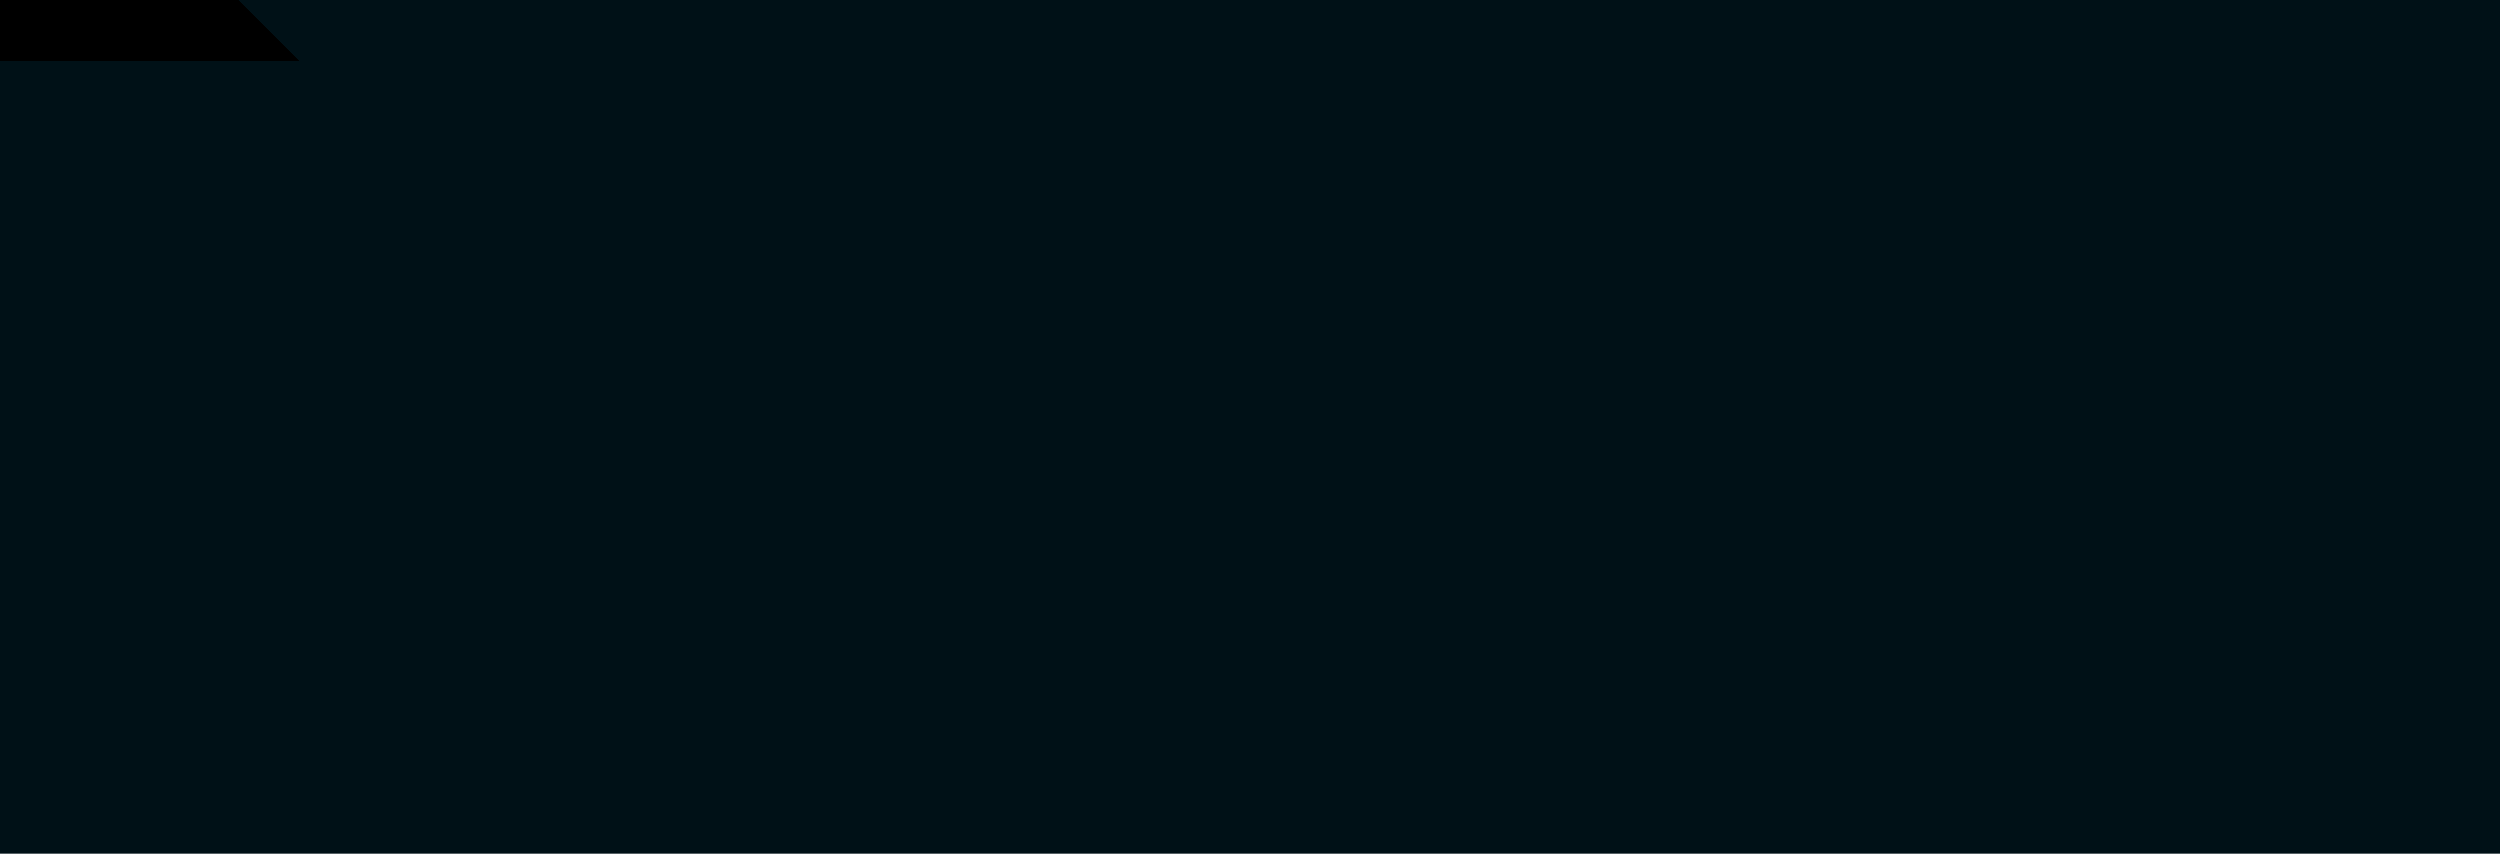
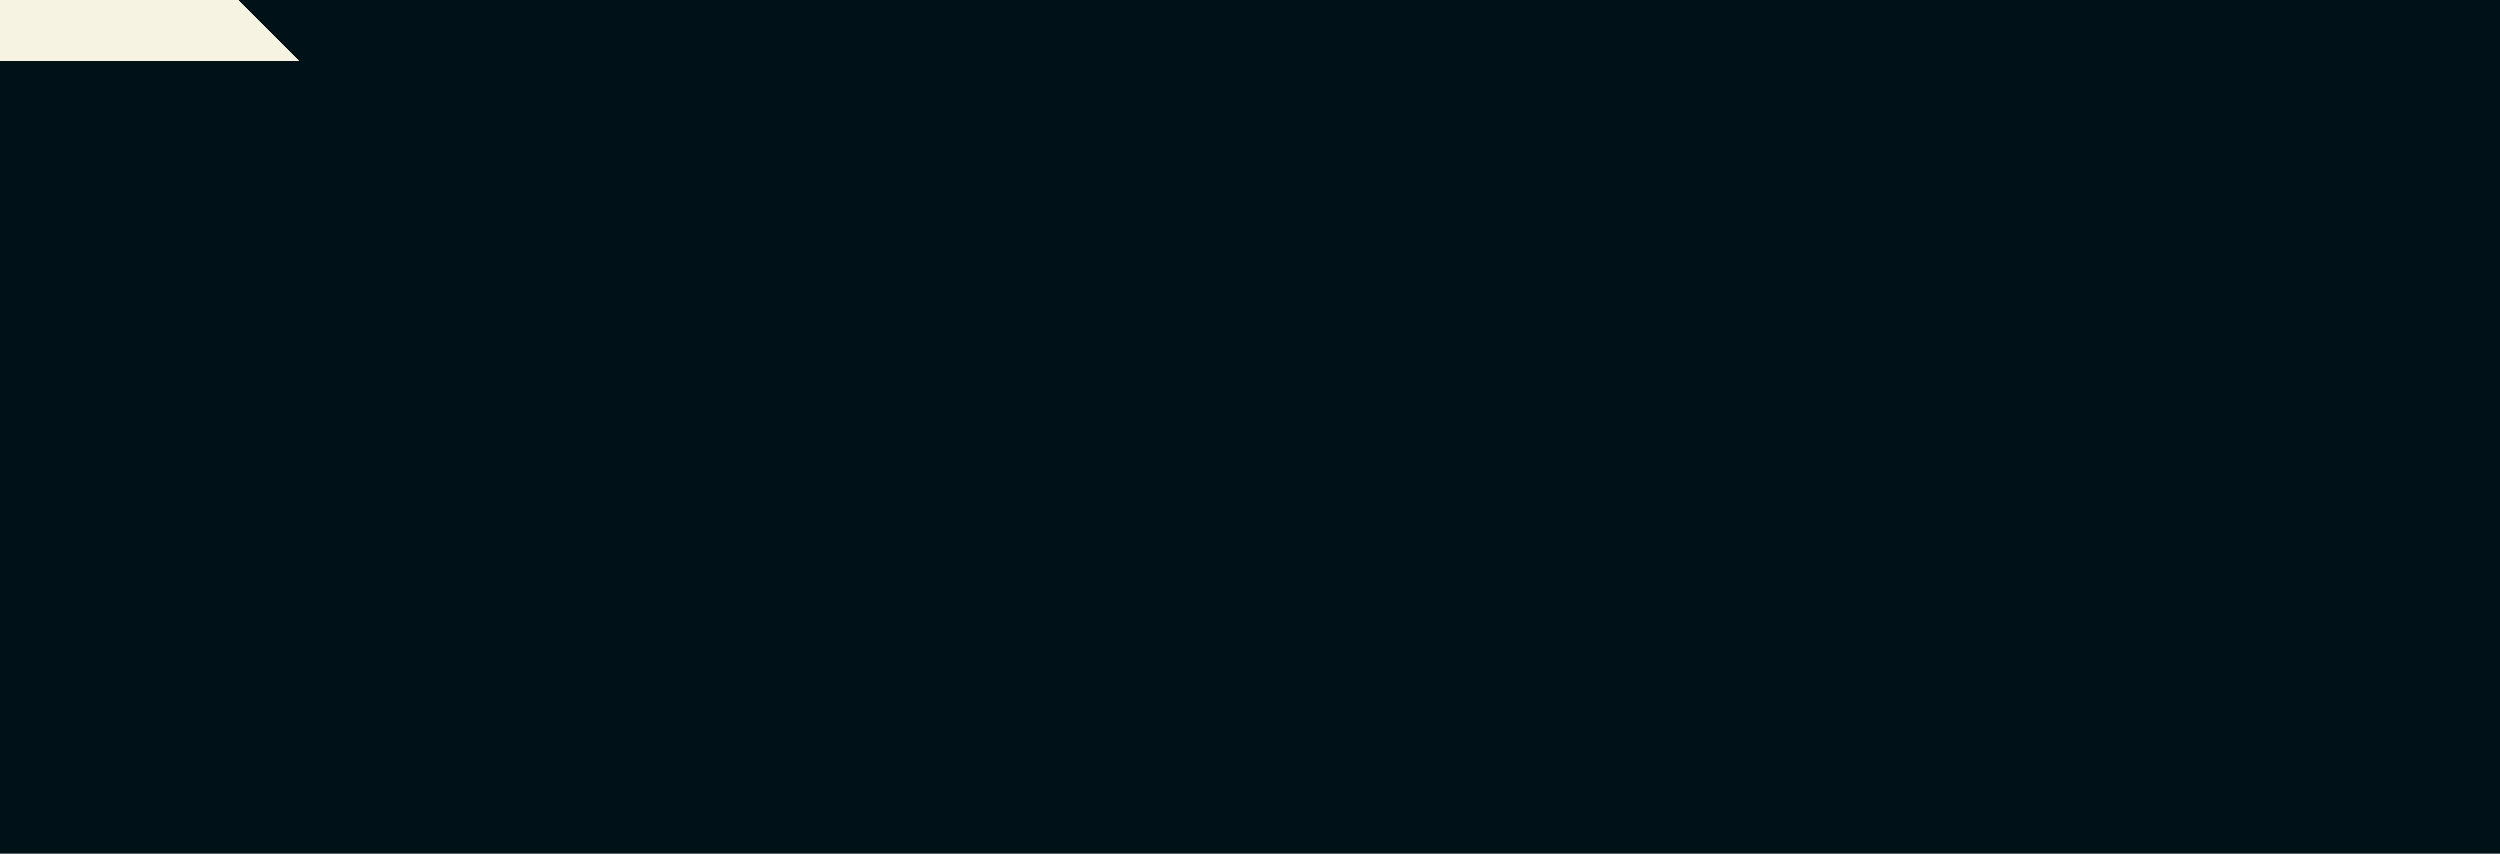
<svg xmlns="http://www.w3.org/2000/svg" viewBox="0 0 410 140" style="background: #001117;">
  <rect width="100%" height="100%" fill="#001117" />
  <g id="profile-5-emblem-top">
-     <animateTransform attributeName="transform" type="translate" dur="6s" repeatCount="indefinite" keyTimes="0;0.3;1" calcMode="spline" keySplines="0.42 0 0.58 1;0.42 0 0.58 1" values="20 40;20 40;20 40" />
-     <animateTransform attributeName="transform" type="scale" additive="sum" dur="6s" repeatCount="indefinite" keyTimes="0;0.3;1" calcMode="spline" keySplines="0.42 0 0.58 1;0.42 0 0.58 1" values="2 -2;2 -2;2 -2" />
+     <animateTransform attributeName="transform" dur="6s" repeatCount="indefinite" values="translate(20,40) scale(2,-2);translate(28.79247,60.17955);matrix(-1,0,0,1,95.41118,36.12203);matrix(0,-1,-1,0,139.5174,94.5826);matrix(0,-2,-2,0,192.0542,114.4673);matrix(0,-2,-2,0,0,114.4673);translate(20,40) scale(2,-2)" keyTimes="0;0.167;0.333;0.5;0.667;0.833;1" calcMode="spline" keySplines="0.42 0 0.58 1;0.42 0 0.58 1;0.42 0 0.58 1;0.42 0 0.58 1;0.42 0 0.58 1;0.42 0 0.58 1" />
    <path d="M 0,10 H 49 L 39,0 H 0 Z">
-       <animate attributeName="fill" dur="6s" repeatCount="indefinite" keyTimes="0;0.3;1" calcMode="spline" keySplines="0.42 0 0.58 1;0.42 0 0.58 1" values="#ff344f;#ff344f;#ff344f" />
-       <animate attributeName="stroke" dur="6s" repeatCount="indefinite" keyTimes="0;0.3;1" calcMode="spline" keySplines="0.42 0 0.58 1;0.42 0 0.58 1" values="#f7f3e3;#f7f3e3;#f7f3e3" />
+       <animate attributeName="fill" dur="6s" repeatCount="indefinite" values="#ff344f;#f7f3e3;#f7f3e3;#f7f3e3;#ff344f;#ff344f;#ff344f" keyTimes="0;0.167;0.333;0.5;0.667;0.833;1" calcMode="spline" keySplines="0.42 0 0.58 1;0.42 0 0.58 1;0.42 0 0.58 1;0.42 0 0.58 1;0.42 0 0.58 1;0.42 0 0.58 1" />
+       <animate attributeName="stroke" dur="6s" repeatCount="indefinite" values="#f7f3e3;none;none;none;none;none;#f7f3e3" keyTimes="0;0.167;0.333;0.5;0.667;0.833;1" calcMode="spline" keySplines="0.42 0 0.58 1;0.42 0 0.58 1;0.42 0 0.58 1;0.42 0 0.58 1;0.42 0 0.58 1;0.42 0 0.58 1" />
    </path>
  </g>
  <g id="profile-5-emblem-right">
-     <animateTransform attributeName="transform" type="translate" dur="6s" repeatCount="indefinite" keyTimes="0;0.3;1" calcMode="spline" keySplines="0.42 0 0.58 1;0.42 0 0.58 1" values="100 120;100 120;100 120" />
-     <animateTransform attributeName="transform" type="rotate" additive="sum" dur="6s" repeatCount="indefinite" keyTimes="0;0.3;1" calcMode="spline" keySplines="0.42 0 0.58 1;0.42 0 0.58 1" values="270 0 0;270 0 0;270 0 0" />
-     <animateTransform attributeName="transform" type="scale" additive="sum" dur="6s" repeatCount="indefinite" keyTimes="0;0.3;1" calcMode="spline" keySplines="0.42 0 0.58 1;0.42 0 0.58 1" values="2 2;2 2;2 2" />
+     <animateTransform attributeName="transform" type="translate" dur="6s" repeatCount="indefinite" values="100 120;28.696 81.47;93.634 58.757;244.896 27.669;0 114.467;0 114.467;100 120" keyTimes="0;0.167;0.333;0.5;0.667;0.833;1" calcMode="spline" keySplines="0.42 0 0.58 1;0.42 0 0.58 1;0.42 0 0.58 1;0.42 0 0.58 1;0.42 0 0.58 1;0.42 0 0.58 1" />
+     <animateTransform attributeName="transform" type="rotate" additive="sum" dur="6s" repeatCount="indefinite" values="270 0 0;0 0 0;0 0 0;0 0 0;0 0 0;0 0 0;270 0 0" keyTimes="0;0.167;0.333;0.5;0.667;0.833;1" calcMode="spline" keySplines="0.42 0 0.58 1;0.42 0 0.58 1;0.42 0 0.58 1;0.42 0 0.58 1;0.42 0 0.58 1;0.42 0 0.58 1" />
+     <animateTransform attributeName="transform" type="scale" additive="sum" dur="6s" repeatCount="indefinite" values="2 2;1 1;-1 1;1 1;0 -2;0 -2;2 2" keyTimes="0;0.167;0.333;0.5;0.667;0.833;1" calcMode="spline" keySplines="0.42 0 0.58 1;0.42 0 0.58 1;0.42 0 0.58 1;0.42 0 0.58 1;0.42 0 0.58 1;0.42 0 0.58 1" />
    <path d="M 0,10 H 49 L 39,0 H 0 Z">
-       <animate attributeName="fill" dur="6s" repeatCount="indefinite" keyTimes="0;0.3;1" calcMode="spline" keySplines="0.42 0 0.58 1;0.42 0 0.58 1" values="#ff344f;#ff344f;#ff344f" />
-       <animate attributeName="stroke" dur="6s" repeatCount="indefinite" keyTimes="0;0.3;1" calcMode="spline" keySplines="0.42 0 0.58 1;0.42 0 0.58 1" values="#f7f3e3;#f7f3e3;#f7f3e3" />
+       <animate attributeName="fill" dur="6s" repeatCount="indefinite" values="#ff344f;#f7f3e3;#f7f3e3;#f7f3e3;#ff344f;#ff344f;#ff344f" keyTimes="0;0.167;0.333;0.5;0.667;0.833;1" calcMode="spline" keySplines="0.42 0 0.58 1;0.42 0 0.58 1;0.42 0 0.58 1;0.42 0 0.58 1;0.42 0 0.58 1;0.42 0 0.58 1" />
+       <animate attributeName="stroke" dur="6s" repeatCount="indefinite" values="#f7f3e3;none;none;none;none;none;#f7f3e3" keyTimes="0;0.167;0.333;0.5;0.667;0.833;1" calcMode="spline" keySplines="0.42 0 0.58 1;0.42 0 0.58 1;0.42 0 0.58 1;0.42 0 0.58 1;0.42 0 0.58 1;0.42 0 0.58 1" />
    </path>
  </g>
  <g id="profile-4-emblem-left">
-     <animateTransform attributeName="transform" type="translate" dur="6s" repeatCount="indefinite" keyTimes="0;0.3;1" calcMode="spline" keySplines="0.42 0 0.58 1;0.42 0 0.58 1" values="40 42;40 42;40 42" />
-     <animateTransform attributeName="transform" type="rotate" additive="sum" dur="6s" repeatCount="indefinite" keyTimes="0;0.3;1" calcMode="spline" keySplines="0.42 0 0.58 1;0.42 0 0.58 1" values="90 0 0;90 0 0;90 0 0" />
-     <animateTransform attributeName="transform" type="scale" additive="sum" dur="6s" repeatCount="indefinite" keyTimes="0;0.3;1" calcMode="spline" keySplines="0.42 0 0.58 1;0.42 0 0.58 1" values="2 2;2 2;2 2" />
+     <animateTransform attributeName="transform" type="translate" dur="6s" repeatCount="indefinite" values="40 42;67.57 70.758;232.232 92.485;194.315 82.485;213.727 0;213.727 0;40 42" keyTimes="0;0.167;0.333;0.5;0.667;0.833;1" calcMode="spline" keySplines="0.42 0 0.58 1;0.42 0 0.58 1;0.42 0 0.58 1;0.42 0 0.58 1;0.42 0 0.58 1;0.42 0 0.58 1" />
+     <animateTransform attributeName="transform" type="rotate" additive="sum" dur="6s" repeatCount="indefinite" values="90 0 0;0 0 0;0 0 0;0 0 0;0 0 0;0 0 0;90 0 0" keyTimes="0;0.167;0.333;0.5;0.667;0.833;1" calcMode="spline" keySplines="0.42 0 0.58 1;0.42 0 0.58 1;0.42 0 0.58 1;0.42 0 0.58 1;0.42 0 0.58 1;0.42 0 0.58 1" />
+     <animateTransform attributeName="transform" type="scale" additive="sum" dur="6s" repeatCount="indefinite" values="2 2;-1 1;-1 1;-1 1;0 -2;0 -2;2 2" keyTimes="0;0.167;0.333;0.5;0.667;0.833;1" calcMode="spline" keySplines="0.42 0 0.58 1;0.42 0 0.58 1;0.42 0 0.58 1;0.42 0 0.58 1;0.42 0 0.58 1;0.42 0 0.58 1" />
    <path d="M 0,10 H 39 L 29,0 H 0 Z">
-       <animate attributeName="fill" dur="6s" repeatCount="indefinite" keyTimes="0;0.3;1" calcMode="spline" keySplines="0.42 0 0.58 1;0.42 0 0.58 1" values="#fa9500;#fa9500;#fa9500" />
-       <animate attributeName="stroke" dur="6s" repeatCount="indefinite" keyTimes="0;0.3;1" calcMode="spline" keySplines="0.42 0 0.58 1;0.42 0 0.58 1" values="#f7f3e3;#f7f3e3;#f7f3e3" />
+       <animate attributeName="fill" dur="6s" repeatCount="indefinite" values="#fa9500;#f7f3e3;#f7f3e3;#f7f3e3;#00a69d;#00a69d;#fa9500" keyTimes="0;0.167;0.333;0.5;0.667;0.833;1" calcMode="spline" keySplines="0.42 0 0.58 1;0.42 0 0.58 1;0.42 0 0.58 1;0.42 0 0.58 1;0.42 0 0.58 1;0.42 0 0.58 1" />
+       <animate attributeName="stroke" dur="6s" repeatCount="indefinite" values="#f7f3e3;none;none;none;none;none;#f7f3e3" keyTimes="0;0.167;0.333;0.5;0.667;0.833;1" calcMode="spline" keySplines="0.42 0 0.58 1;0.42 0 0.58 1;0.42 0 0.58 1;0.42 0 0.58 1;0.42 0 0.58 1;0.42 0 0.58 1" />
    </path>
  </g>
  <g id="profile-2-emblem-middle">
-     <animateTransform attributeName="transform" type="translate" dur="6s" repeatCount="indefinite" keyTimes="0;0.3;1" calcMode="spline" keySplines="0.42 0 0.58 1;0.42 0 0.58 1" values="98 60;98 60;98 60" />
-     <animateTransform attributeName="transform" type="rotate" additive="sum" dur="6s" repeatCount="indefinite" keyTimes="0;0.3;1" calcMode="spline" keySplines="0.42 0 0.58 1;0.42 0 0.58 1" values="0 0 0;0 0 0;0 0 0" />
-     <animateTransform attributeName="transform" type="scale" additive="sum" dur="6s" repeatCount="indefinite" keyTimes="0;0.3;1" calcMode="spline" keySplines="0.42 0 0.58 1;0.42 0 0.58 1" values="-2 2;-2 2;-2 2" />
+     <animateTransform attributeName="transform" type="translate" dur="6s" repeatCount="indefinite" values="98 60;47.859 48.831;344.906 83.265;306.906 83.265;430 114.681;430 114.681;98 60" keyTimes="0;0.167;0.333;0.5;0.667;0.833;1" calcMode="spline" keySplines="0.42 0 0.58 1;0.42 0 0.58 1;0.42 0 0.58 1;0.42 0 0.58 1;0.42 0 0.58 1;0.42 0 0.58 1" />
+     <animateTransform attributeName="transform" type="scale" additive="sum" dur="6s" repeatCount="indefinite" values="-2 2;-1 1;-1 1;-1 1;0 -2;0 -2;-2 2" keyTimes="0;0.167;0.333;0.5;0.667;0.833;1" calcMode="spline" keySplines="0.42 0 0.58 1;0.42 0 0.58 1;0.42 0 0.58 1;0.42 0 0.58 1;0.42 0 0.58 1;0.42 0 0.58 1" />
    <path d="M 19,10 9,0 H 0 v 10 z">
-       <animate attributeName="fill" dur="6s" repeatCount="indefinite" keyTimes="0;0.3;1" calcMode="spline" keySplines="0.42 0 0.58 1;0.42 0 0.58 1" values="#00a69d;#00a69d;#00a69d" />
-       <animate attributeName="stroke" dur="6s" repeatCount="indefinite" keyTimes="0;0.3;1" calcMode="spline" keySplines="0.42 0 0.58 1;0.42 0 0.58 1" values="#f7f3e3;#f7f3e3;#f7f3e3" />
+       <animate attributeName="fill" dur="6s" repeatCount="indefinite" values="#00a69d;#f7f3e3;#f7f3e3;#f7f3e3;#fa9500;#fa9500;#00a69d" keyTimes="0;0.167;0.333;0.5;0.667;0.833;1" calcMode="spline" keySplines="0.42 0 0.58 1;0.42 0 0.58 1;0.42 0 0.58 1;0.42 0 0.58 1;0.42 0 0.58 1;0.42 0 0.58 1" />
+       <animate attributeName="stroke" dur="6s" repeatCount="indefinite" values="#f7f3e3;none;none;none;none;none;#f7f3e3" keyTimes="0;0.167;0.333;0.5;0.667;0.833;1" calcMode="spline" keySplines="0.42 0 0.58 1;0.42 0 0.58 1;0.42 0 0.58 1;0.42 0 0.58 1;0.42 0 0.58 1;0.42 0 0.58 1" />
    </path>
  </g>
  <g id="profile-2-emblem-bottom">
-     <animateTransform attributeName="transform" type="translate" dur="6s" repeatCount="indefinite" keyTimes="0;0.3;1" calcMode="spline" keySplines="0.42 0 0.58 1;0.42 0 0.58 1" values="98 100;98 100;98 100" />
-     <animateTransform attributeName="transform" type="rotate" additive="sum" dur="6s" repeatCount="indefinite" keyTimes="0;0.3;1" calcMode="spline" keySplines="0.42 0 0.58 1;0.42 0 0.58 1" values="0 0 0;0 0 0;0 0 0" />
-     <animateTransform attributeName="transform" type="scale" additive="sum" dur="6s" repeatCount="indefinite" keyTimes="0;0.3;1" calcMode="spline" keySplines="0.42 0 0.58 1;0.42 0 0.58 1" values="-2 2;-2 2;-2 2" />
+     <animateTransform attributeName="transform" type="translate" dur="6s" repeatCount="indefinite" values="98 100;68.771 99.287;365.818 133.721;327.818 133.721;328.969 73.808;328.969 73.808;98 100" keyTimes="0;0.167;0.333;0.5;0.667;0.833;1" calcMode="spline" keySplines="0.42 0 0.58 1;0.42 0 0.58 1;0.42 0 0.58 1;0.42 0 0.58 1;0.42 0 0.58 1;0.42 0 0.58 1" />
+     <animateTransform attributeName="transform" type="scale" additive="sum" dur="6s" repeatCount="indefinite" values="-2 2;-1 1;-1 1;-1 1;0 2;0 2;-2 2" keyTimes="0;0.167;0.333;0.5;0.667;0.833;1" calcMode="spline" keySplines="0.42 0 0.58 1;0.42 0 0.58 1;0.42 0 0.58 1;0.42 0 0.58 1;0.42 0 0.58 1;0.42 0 0.58 1" />
    <path d="M 19,10 9,0 H 0 v 10 z">
-       <animate attributeName="fill" dur="6s" repeatCount="indefinite" keyTimes="0;0.3;1" calcMode="spline" keySplines="0.42 0 0.58 1;0.42 0 0.58 1" values="#00a69d;#00a69d;#00a69d" />
-       <animate attributeName="stroke" dur="6s" repeatCount="indefinite" keyTimes="0;0.3;1" calcMode="spline" keySplines="0.42 0 0.58 1;0.42 0 0.58 1" values="#f7f3e3;#f7f3e3;#f7f3e3" />
+       <animate attributeName="fill" dur="6s" repeatCount="indefinite" values="#00a69d;#f7f3e3;#f7f3e3;#f7f3e3;#fa9500;#fa9500;#00a69d" keyTimes="0;0.167;0.333;0.5;0.667;0.833;1" calcMode="spline" keySplines="0.42 0 0.58 1;0.42 0 0.58 1;0.42 0 0.58 1;0.42 0 0.58 1;0.42 0 0.58 1;0.42 0 0.58 1" />
+       <animate attributeName="stroke" dur="6s" repeatCount="indefinite" values="#f7f3e3;none;none;none;none;none;#f7f3e3" keyTimes="0;0.167;0.333;0.5;0.667;0.833;1" calcMode="spline" keySplines="0.42 0 0.58 1;0.42 0 0.58 1;0.42 0 0.58 1;0.42 0 0.58 1;0.42 0 0.58 1;0.42 0 0.58 1" />
    </path>
  </g>
  <g id="profile-5-text-s-top">
-     <animateTransform attributeName="transform" type="translate" dur="6s" repeatCount="indefinite" keyTimes="0;0.3;1" calcMode="spline" keySplines="0.42 0 0.58 1;0.42 0 0.58 1" values="190 55;190 55;190 55" />
-     <animateTransform attributeName="transform" type="rotate" additive="sum" dur="6s" repeatCount="indefinite" keyTimes="0;0.3;1" calcMode="spline" keySplines="0.42 0 0.58 1;0.42 0 0.58 1" values="180 0 0;180 0 0;180 0 0" />
-     <animateTransform attributeName="transform" type="scale" additive="sum" dur="6s" repeatCount="indefinite" keyTimes="0;0.3;1" calcMode="spline" keySplines="0.42 0 0.58 1;0.42 0 0.58 1" values="1 1;1 1;1 1" />
-     <path d="M 0,10 H 49 L 39,0 H 0 Z">
-       <animate attributeName="fill" dur="6s" repeatCount="indefinite" keyTimes="0;0.3;1" calcMode="spline" keySplines="0.42 0 0.58 1;0.42 0 0.58 1" values="#f7f3e3;#f7f3e3;#f7f3e3" />
-       <animate attributeName="stroke" dur="6s" repeatCount="indefinite" keyTimes="0;0.3;1" calcMode="spline" keySplines="0.42 0 0.58 1;0.42 0 0.58 1" values="none;none;none" />
-     </path>
+     <animateTransform attributeName="transform" type="translate" dur="6s" repeatCount="indefinite" values="189.832 55.168;88.413 60.772;97.294 36.378;128.584 39.978;0 114.467;0 114.467;189.832 55.168" keyTimes="0;0.167;0.333;0.5;0.667;0.833;1" calcMode="spline" keySplines="0.42 0 0.58 1;0.42 0 0.58 1;0.42 0 0.58 1;0.42 0 0.58 1;0.42 0 0.58 1;0.42 0 0.58 1" />
+     <animateTransform attributeName="transform" type="rotate" additive="sum" dur="6s" repeatCount="indefinite" values="180 0 0;0 0 0;0 0 0;0 0 0;0 0 0;0 0 0;180 0 0" keyTimes="0;0.167;0.333;0.5;0.667;0.833;1" calcMode="spline" keySplines="0.42 0 0.58 1;0.42 0 0.58 1;0.42 0 0.58 1;0.42 0 0.58 1;0.42 0 0.58 1;0.42 0 0.58 1" />
+     <animateTransform attributeName="transform" type="scale" additive="sum" dur="6s" repeatCount="indefinite" values="1 1;1 1;1 1;1 1;0 -2;0 -2;1 1" keyTimes="0;0.167;0.333;0.5;0.667;0.833;1" calcMode="spline" keySplines="0.42 0 0.58 1;0.42 0 0.58 1;0.42 0 0.58 1;0.42 0 0.58 1;0.42 0 0.58 1;0.42 0 0.58 1" />
+     <path d="M 0,10 H 49 L 39,0 H 0 Z" fill="#f7f3e3" stroke="none" />
  </g>
  <g id="profile-2-text-s-left">
-     <animateTransform attributeName="transform" type="translate" dur="6s" repeatCount="indefinite" keyTimes="0;0.3;1" calcMode="spline" keySplines="0.42 0 0.58 1;0.42 0 0.58 1" values="150 65;150 65;150 65" />
-     <animateTransform attributeName="transform" type="rotate" additive="sum" dur="6s" repeatCount="indefinite" keyTimes="0;0.3;1" calcMode="spline" keySplines="0.42 0 0.58 1;0.42 0 0.58 1" values="90 0 0;90 0 0;90 0 0" />
-     <animateTransform attributeName="transform" type="scale" additive="sum" dur="6s" repeatCount="indefinite" keyTimes="0;0.3;1" calcMode="spline" keySplines="0.42 0 0.58 1;0.42 0 0.58 1" values="-1 1;-1 1;-1 1" />
-     <path d="M 19,10 9,0 H 0 v 10 z">
-       <animate attributeName="fill" dur="6s" repeatCount="indefinite" keyTimes="0;0.3;1" calcMode="spline" keySplines="0.42 0 0.58 1;0.42 0 0.58 1" values="#f7f3e3;#f7f3e3;#f7f3e3" />
-       <animate attributeName="stroke" dur="6s" repeatCount="indefinite" keyTimes="0;0.3;1" calcMode="spline" keySplines="0.42 0 0.58 1;0.42 0 0.58 1" values="none;none;none" />
-     </path>
+     <animateTransform attributeName="transform" type="translate" dur="6s" repeatCount="indefinite" values="150 65;107.626 50.054;126.908 68.379;158.584 71.979;183.626 52.046;183.626 52.046;150 65" keyTimes="0;0.167;0.333;0.5;0.667;0.833;1" calcMode="spline" keySplines="0.42 0 0.58 1;0.42 0 0.58 1;0.42 0 0.58 1;0.42 0 0.58 1;0.42 0 0.58 1;0.42 0 0.58 1" />
+     <animateTransform attributeName="transform" type="rotate" additive="sum" dur="6s" repeatCount="indefinite" values="90 0 0;0 0 0;0 0 0;0 0 0;0 0 0;0 0 0;90 0 0" keyTimes="0;0.167;0.333;0.5;0.667;0.833;1" calcMode="spline" keySplines="0.42 0 0.58 1;0.42 0 0.58 1;0.42 0 0.58 1;0.42 0 0.58 1;0.42 0 0.58 1;0.42 0 0.58 1" />
+     <animateTransform attributeName="transform" type="scale" additive="sum" dur="6s" repeatCount="indefinite" values="-1 1;-1 1;-1 1;-1 1;-1 1;-1 1;-1 1" keyTimes="0;0.167;0.333;0.5;0.667;0.833;1" calcMode="spline" keySplines="0.42 0 0.58 1;0.42 0 0.58 1;0.42 0 0.58 1;0.42 0 0.58 1;0.42 0 0.58 1;0.42 0 0.58 1" />
+     <path d="M 19,10 9,0 H 0 v 10 z" fill="#f7f3e3" stroke="none" />
  </g>
  <g id="profile-5-text-s-middle">
-     <animateTransform attributeName="transform" type="translate" dur="6s" repeatCount="indefinite" keyTimes="0;0.3;1" calcMode="spline" keySplines="0.42 0 0.58 1;0.42 0 0.58 1" values="140 76;140 76;140 76" />
-     <animateTransform attributeName="transform" type="rotate" additive="sum" dur="6s" repeatCount="indefinite" keyTimes="0;0.3;1" calcMode="spline" keySplines="0.42 0 0.58 1;0.42 0 0.58 1" values="0 0 0;0 0 0;0 0 0" />
-     <animateTransform attributeName="transform" type="scale" additive="sum" dur="6s" repeatCount="indefinite" keyTimes="0;0.3;1" calcMode="spline" keySplines="0.42 0 0.58 1;0.42 0 0.58 1" values="1 -1;1 -1;1 -1" />
-     <path d="M 0,10 H 49 L 39,0 H 0 Z">
-       <animate attributeName="fill" dur="6s" repeatCount="indefinite" keyTimes="0;0.3;1" calcMode="spline" keySplines="0.42 0 0.58 1;0.42 0 0.58 1" values="#f7f3e3;#f7f3e3;#f7f3e3" />
-       <animate attributeName="stroke" dur="6s" repeatCount="indefinite" keyTimes="0;0.3;1" calcMode="spline" keySplines="0.42 0 0.58 1;0.42 0 0.58 1" values="none;none;none" />
-     </path>
+     <animateTransform attributeName="transform" type="translate" dur="6s" repeatCount="indefinite" values="140 76.168;87.581 81.948;140 87.168;170 90.168;235.087 82.479;235.087 82.479;140 76.168" keyTimes="0;0.167;0.333;0.5;0.667;0.833;1" calcMode="spline" keySplines="0.42 0 0.58 1;0.42 0 0.58 1;0.42 0 0.58 1;0.42 0 0.58 1;0.42 0 0.58 1;0.42 0 0.58 1" />
+     <animateTransform attributeName="transform" type="scale" additive="sum" dur="6s" repeatCount="indefinite" values="1 -1;1 1;1 -1;1 -1;1 1;1 1;1 -1" keyTimes="0;0.167;0.333;0.5;0.667;0.833;1" calcMode="spline" keySplines="0.42 0 0.58 1;0.42 0 0.58 1;0.42 0 0.58 1;0.42 0 0.58 1;0.42 0 0.58 1;0.42 0 0.58 1" />
+     <path d="M 0,10 H 49 L 39,0 H 0 Z" fill="#f7f3e3" stroke="none" />
  </g>
  <g id="profile-2-text-s-right">
-     <animateTransform attributeName="transform" type="translate" dur="6s" repeatCount="indefinite" keyTimes="0;0.3;1" calcMode="spline" keySplines="0.42 0 0.58 1;0.42 0 0.58 1" values="180 85;180 85;180 85" />
-     <animateTransform attributeName="transform" type="rotate" additive="sum" dur="6s" repeatCount="indefinite" keyTimes="0;0.3;1" calcMode="spline" keySplines="0.42 0 0.58 1;0.42 0 0.58 1" values="270 0 0;270 0 0;270 0 0" />
-     <animateTransform attributeName="transform" type="scale" additive="sum" dur="6s" repeatCount="indefinite" keyTimes="0;0.3;1" calcMode="spline" keySplines="0.42 0 0.58 1;0.42 0 0.58 1" values="1 1;1 1;1 1" />
-     <path d="M 19,10 9,0 H 0 v 10 z">
-       <animate attributeName="fill" dur="6s" repeatCount="indefinite" keyTimes="0;0.3;1" calcMode="spline" keySplines="0.42 0 0.58 1;0.42 0 0.58 1" values="#f7f3e3;#f7f3e3;#f7f3e3" />
-       <animate attributeName="stroke" dur="6s" repeatCount="indefinite" keyTimes="0;0.3;1" calcMode="spline" keySplines="0.42 0 0.58 1;0.42 0 0.58 1" values="none;none;none" />
-     </path>
+     <animateTransform attributeName="transform" type="translate" dur="6s" repeatCount="indefinite" values="132.668 -46.996;108.63 46.366;132.668 46.996;162.668 49.996;227.696 42.275;227.696 42.275;132.668 -46.996" keyTimes="0;0.167;0.333;0.5;0.667;0.833;1" calcMode="spline" keySplines="0.42 0 0.58 1;0.42 0 0.58 1;0.42 0 0.58 1;0.42 0 0.58 1;0.42 0 0.58 1;0.42 0 0.58 1" />
+     <animateTransform attributeName="transform" type="rotate" additive="sum" dur="6s" repeatCount="indefinite" values="-90 0 0;0 0 0;-90 0 0;-90 0 0;0 0 0;0 0 0;-90 0 0" keyTimes="0;0.167;0.333;0.5;0.667;0.833;1" calcMode="spline" keySplines="0.42 0 0.58 1;0.42 0 0.58 1;0.42 0 0.58 1;0.42 0 0.58 1;0.42 0 0.58 1;0.42 0 0.58 1" />
+     <path d="M 19,10 9,0 H 0 v 10 z" fill="#f7f3e3" stroke="none" />
  </g>
  <g id="profile-5-text-s-bottom">
-     <animateTransform attributeName="transform" type="translate" dur="6s" repeatCount="indefinite" keyTimes="0;0.3;1" calcMode="spline" keySplines="0.42 0 0.58 1;0.42 0 0.58 1" values="190 86;190 86;190 86" />
-     <animateTransform attributeName="transform" type="rotate" additive="sum" dur="6s" repeatCount="indefinite" keyTimes="0;0.3;1" calcMode="spline" keySplines="0.42 0 0.58 1;0.42 0 0.58 1" values="0 0 0;0 0 0;0 0 0" />
-     <animateTransform attributeName="transform" type="scale" additive="sum" dur="6s" repeatCount="indefinite" keyTimes="0;0.3;1" calcMode="spline" keySplines="0.42 0 0.58 1;0.42 0 0.58 1" values="-1 1;-1 1;-1 1" />
-     <path d="M 0,10 H 49 L 39,0 H 0 Z">
-       <animate attributeName="fill" dur="6s" repeatCount="indefinite" keyTimes="0;0.3;1" calcMode="spline" keySplines="0.42 0 0.58 1;0.42 0 0.58 1" values="#f7f3e3;#f7f3e3;#f7f3e3" />
-       <animate attributeName="stroke" dur="6s" repeatCount="indefinite" keyTimes="0;0.3;1" calcMode="spline" keySplines="0.42 0 0.58 1;0.42 0 0.58 1" values="none;none;none" />
-     </path>
+     <animateTransform attributeName="transform" type="translate" dur="6s" repeatCount="indefinite" values="189.664 86.672;136.405 71.276;189.664 86.672;219.664 89.672;284.69 81.953;284.69 81.953;189.664 86.672" keyTimes="0;0.167;0.333;0.5;0.667;0.833;1" calcMode="spline" keySplines="0.42 0 0.58 1;0.42 0 0.58 1;0.42 0 0.58 1;0.42 0 0.58 1;0.42 0 0.58 1;0.42 0 0.58 1" />
+     <animateTransform attributeName="transform" type="scale" additive="sum" dur="6s" repeatCount="indefinite" values="-1 1;-1 1;-1 1;-1 1;-1 1;-1 1;-1 1" keyTimes="0;0.167;0.333;0.5;0.667;0.833;1" calcMode="spline" keySplines="0.42 0 0.58 1;0.42 0 0.58 1;0.42 0 0.58 1;0.42 0 0.58 1;0.42 0 0.58 1;0.42 0 0.58 1" />
+     <path d="M 0,10 H 49 L 39,0 H 0 Z" fill="#f7f3e3" stroke="none" />
  </g>
  <g id="profile-5-text-e-left">
-     <animateTransform attributeName="transform" type="translate" dur="6s" repeatCount="indefinite" keyTimes="0;0.3;1" calcMode="spline" keySplines="0.42 0 0.58 1;0.42 0 0.58 1" values="210 45;210 45;210 45" />
-     <animateTransform attributeName="transform" type="rotate" additive="sum" dur="6s" repeatCount="indefinite" keyTimes="0;0.3;1" calcMode="spline" keySplines="0.42 0 0.58 1;0.42 0 0.58 1" values="90 0 0;90 0 0;90 0 0" />
-     <animateTransform attributeName="transform" type="scale" additive="sum" dur="6s" repeatCount="indefinite" keyTimes="0;0.3;1" calcMode="spline" keySplines="0.42 0 0.58 1;0.42 0 0.58 1" values="1 1;1 1;1 1" />
-     <path d="M 0,10 H 49 L 39,0 H 0 Z">
-       <animate attributeName="fill" dur="6s" repeatCount="indefinite" keyTimes="0;0.3;1" calcMode="spline" keySplines="0.42 0 0.58 1;0.42 0 0.58 1" values="#f7f3e3;#f7f3e3;#f7f3e3" />
-       <animate attributeName="stroke" dur="6s" repeatCount="indefinite" keyTimes="0;0.3;1" calcMode="spline" keySplines="0.42 0 0.58 1;0.42 0 0.58 1" values="none;none;none" />
-     </path>
-   </g>
-   <g id="profile-4-text-e-top">
-     <animateTransform attributeName="transform" type="translate" dur="6s" repeatCount="indefinite" keyTimes="0;0.3;1" calcMode="spline" keySplines="0.42 0 0.58 1;0.42 0 0.58 1" values="211 55;211 55;211 55" />
-     <animateTransform attributeName="transform" type="rotate" additive="sum" dur="6s" repeatCount="indefinite" keyTimes="0;0.3;1" calcMode="spline" keySplines="0.42 0 0.58 1;0.42 0 0.58 1" values="0 0 0;0 0 0;0 0 0" />
-     <animateTransform attributeName="transform" type="scale" additive="sum" dur="6s" repeatCount="indefinite" keyTimes="0;0.3;1" calcMode="spline" keySplines="0.42 0 0.58 1;0.42 0 0.58 1" values="1 -1;1 -1;1 -1" />
-     <path d="M 0,10 H 39 L 29,0 H 0 Z">
-       <animate attributeName="fill" dur="6s" repeatCount="indefinite" keyTimes="0;0.3;1" calcMode="spline" keySplines="0.42 0 0.58 1;0.42 0 0.58 1" values="#f7f3e3;#f7f3e3;#f7f3e3" />
-       <animate attributeName="stroke" dur="6s" repeatCount="indefinite" keyTimes="0;0.3;1" calcMode="spline" keySplines="0.42 0 0.58 1;0.42 0 0.58 1" values="none;none;none" />
-     </path>
-   </g>
-   <g id="profile-4-text-e-middle">
-     <animateTransform attributeName="transform" type="translate" dur="6s" repeatCount="indefinite" keyTimes="0;0.3;1" calcMode="spline" keySplines="0.42 0 0.58 1;0.42 0 0.58 1" values="211 75;211 75;211 75" />
-     <animateTransform attributeName="transform" type="rotate" additive="sum" dur="6s" repeatCount="indefinite" keyTimes="0;0.3;1" calcMode="spline" keySplines="0.42 0 0.58 1;0.42 0 0.58 1" values="0 0 0;0 0 0;0 0 0" />
-     <animateTransform attributeName="transform" type="scale" additive="sum" dur="6s" repeatCount="indefinite" keyTimes="0;0.3;1" calcMode="spline" keySplines="0.42 0 0.58 1;0.42 0 0.58 1" values="1 -1;1 -1;1 -1" />
-     <path d="M 0,10 H 39 L 29,0 H 0 Z">
-       <animate attributeName="fill" dur="6s" repeatCount="indefinite" keyTimes="0;0.3;1" calcMode="spline" keySplines="0.42 0 0.58 1;0.42 0 0.58 1" values="#f7f3e3;#f7f3e3;#f7f3e3" />
-       <animate attributeName="stroke" dur="6s" repeatCount="indefinite" keyTimes="0;0.3;1" calcMode="spline" keySplines="0.42 0 0.58 1;0.42 0 0.58 1" values="none;none;none" />
-     </path>
-   </g>
-   <g id="profile-5-text-e-bottom">
-     <animateTransform attributeName="transform" type="translate" dur="6s" repeatCount="indefinite" keyTimes="0;0.3;1" calcMode="spline" keySplines="0.42 0 0.58 1;0.42 0 0.58 1" values="250 85;250 85;250 85" />
-     <animateTransform attributeName="transform" type="rotate" additive="sum" dur="6s" repeatCount="indefinite" keyTimes="0;0.3;1" calcMode="spline" keySplines="0.42 0 0.58 1;0.42 0 0.58 1" values="180 0 0;180 0 0;180 0 0" />
-     <animateTransform attributeName="transform" type="scale" additive="sum" dur="6s" repeatCount="indefinite" keyTimes="0;0.3;1" calcMode="spline" keySplines="0.42 0 0.58 1;0.42 0 0.58 1" values="1 -1;1 -1;1 -1" />
-     <path d="M 0,10 H 49 L 39,0 H 0 Z">
-       <animate attributeName="fill" dur="6s" repeatCount="indefinite" keyTimes="0;0.3;1" calcMode="spline" keySplines="0.42 0 0.58 1;0.42 0 0.58 1" values="#f7f3e3;#f7f3e3;#f7f3e3" />
-       <animate attributeName="stroke" dur="6s" repeatCount="indefinite" keyTimes="0;0.3;1" calcMode="spline" keySplines="0.42 0 0.58 1;0.42 0 0.58 1" values="none;none;none" />
-     </path>
-   </g>
-   <g id="profile-5-text-m-left">
-     <animateTransform attributeName="transform" type="translate" dur="6s" repeatCount="indefinite" keyTimes="0;0.3;1" calcMode="spline" keySplines="0.42 0 0.58 1;0.42 0 0.58 1" values="320 45;320 45;320 45" />
-     <animateTransform attributeName="transform" type="rotate" additive="sum" dur="6s" repeatCount="indefinite" keyTimes="0;0.3;1" calcMode="spline" keySplines="0.42 0 0.58 1;0.42 0 0.58 1" values="90 0 0;90 0 0;90 0 0" />
-     <animateTransform attributeName="transform" type="scale" additive="sum" dur="6s" repeatCount="indefinite" keyTimes="0;0.3;1" calcMode="spline" keySplines="0.42 0 0.58 1;0.42 0 0.58 1" values="1 1;1 1;1 1" />
-     <path d="M 0,10 H 49 L 39,0 H 0 Z">
-       <animate attributeName="fill" dur="6s" repeatCount="indefinite" keyTimes="0;0.3;1" calcMode="spline" keySplines="0.42 0 0.58 1;0.42 0 0.58 1" values="#f7f3e3;#f7f3e3;#f7f3e3" />
-       <animate attributeName="stroke" dur="6s" repeatCount="indefinite" keyTimes="0;0.3;1" calcMode="spline" keySplines="0.42 0 0.58 1;0.42 0 0.58 1" values="none;none;none" />
-     </path>
-   </g>
-   <g id="profile-4-text-right-m-right">
-     <animateTransform attributeName="transform" type="translate" dur="6s" repeatCount="indefinite" keyTimes="0;0.3;1" calcMode="spline" keySplines="0.42 0 0.58 1;0.42 0 0.58 1" values="321 55;321 55;321 55" />
-     <animateTransform attributeName="transform" type="rotate" additive="sum" dur="6s" repeatCount="indefinite" keyTimes="0;0.3;1" calcMode="spline" keySplines="0.42 0 0.58 1;0.42 0 0.58 1" values="0 0 0;0 0 0;0 0 0" />
-     <animateTransform attributeName="transform" type="scale" additive="sum" dur="6s" repeatCount="indefinite" keyTimes="0;0.3;1" calcMode="spline" keySplines="0.42 0 0.58 1;0.42 0 0.58 1" values="1 -1;1 -1;1 -1" />
-     <path d="M 0,10 H 39 L 29,0 H 0 Z">
-       <animate attributeName="fill" dur="6s" repeatCount="indefinite" keyTimes="0;0.3;1" calcMode="spline" keySplines="0.42 0 0.58 1;0.42 0 0.58 1" values="#f7f3e3;#f7f3e3;#f7f3e3" />
-       <animate attributeName="stroke" dur="6s" repeatCount="indefinite" keyTimes="0;0.3;1" calcMode="spline" keySplines="0.42 0 0.58 1;0.42 0 0.58 1" values="none;none;none" />
-     </path>
-   </g>
-   <g id="profile-4-text-right-m-middle">
-     <animateTransform attributeName="transform" type="translate" dur="6s" repeatCount="indefinite" keyTimes="0;0.3;1" calcMode="spline" keySplines="0.42 0 0.58 1;0.42 0 0.58 1" values="321 75;321 75;321 75" />
-     <animateTransform attributeName="transform" type="rotate" additive="sum" dur="6s" repeatCount="indefinite" keyTimes="0;0.3;1" calcMode="spline" keySplines="0.42 0 0.58 1;0.42 0 0.58 1" values="0 0 0;0 0 0;0 0 0" />
-     <animateTransform attributeName="transform" type="scale" additive="sum" dur="6s" repeatCount="indefinite" keyTimes="0;0.3;1" calcMode="spline" keySplines="0.42 0 0.58 1;0.42 0 0.58 1" values="1 -1;1 -1;1 -1" />
-     <path d="M 0,10 H 39 L 29,0 H 0 Z">
-       <animate attributeName="fill" dur="6s" repeatCount="indefinite" keyTimes="0;0.3;1" calcMode="spline" keySplines="0.42 0 0.58 1;0.42 0 0.58 1" values="#f7f3e3;#f7f3e3;#f7f3e3" />
-       <animate attributeName="stroke" dur="6s" repeatCount="indefinite" keyTimes="0;0.3;1" calcMode="spline" keySplines="0.42 0 0.58 1;0.42 0 0.58 1" values="none;none;none" />
-     </path>
-   </g>
-   <g id="profile-5-text-right-m-left">
-     <animateTransform attributeName="transform" type="translate" dur="6s" repeatCount="indefinite" keyTimes="0;0.3;1" calcMode="spline" keySplines="0.42 0 0.58 1;0.42 0 0.58 1" values="360 85;360 85;360 85" />
-     <animateTransform attributeName="transform" type="rotate" additive="sum" dur="6s" repeatCount="indefinite" keyTimes="0;0.3;1" calcMode="spline" keySplines="0.42 0 0.58 1;0.42 0 0.58 1" values="180 0 0;180 0 0;180 0 0" />
-     <animateTransform attributeName="transform" type="scale" additive="sum" dur="6s" repeatCount="indefinite" keyTimes="0;0.3;1" calcMode="spline" keySplines="0.42 0 0.58 1;0.42 0 0.58 1" values="1 -1;1 -1;1 -1" />
-     <path d="M 0,10 H 49 L 39,0 H 0 Z">
-       <animate attributeName="fill" dur="6s" repeatCount="indefinite" keyTimes="0;0.3;1" calcMode="spline" keySplines="0.42 0 0.58 1;0.42 0 0.58 1" values="#f7f3e3;#f7f3e3;#f7f3e3" />
-       <animate attributeName="stroke" dur="6s" repeatCount="indefinite" keyTimes="0;0.3;1" calcMode="spline" keySplines="0.42 0 0.58 1;0.42 0 0.58 1" values="none;none;none" />
-     </path>
+     <animateTransform attributeName="transform" type="translate" dur="6s" repeatCount="indefinite" values="210 45;167.668 80.659;210 45;240 45;305.033 37.341;305.033 37.341;210 45" keyTimes="0;0.167;0.333;0.5;0.667;0.833;1" calcMode="spline" keySplines="0.42 0 0.58 1;0.42 0 0.58 1;0.42 0 0.58 1;0.42 0 0.58 1;0.42 0 0.58 1;0.42 0 0.58 1" />
+     <animateTransform attributeName="transform" type="rotate" additive="sum" dur="6s" repeatCount="indefinite" values="90 0 0;0 0 0;90 0 0;90 0 0;0 0 0;0 0 0;90 0 0" keyTimes="0;0.167;0.333;0.5;0.667;0.833;1" calcMode="spline" keySplines="0.42 0 0.58 1;0.42 0 0.58 1;0.42 0 0.58 1;0.42 0 0.58 1;0.42 0 0.58 1;0.42 0 0.58 1" />
+     <path d="M 0,10 H 49 L 39,0 H 0 Z" fill="#f7f3e3" stroke="none" />
  </g>
  <g id="profile-5-text-i">
-     <animateTransform attributeName="transform" type="translate" dur="6s" repeatCount="indefinite" keyTimes="0;0.3;1" calcMode="spline" keySplines="0.42 0 0.58 1;0.42 0 0.58 1" values="320 45;320 45;320 45" />
-     <animateTransform attributeName="transform" type="rotate" additive="sum" dur="6s" repeatCount="indefinite" keyTimes="0;0.3;1" calcMode="spline" keySplines="0.42 0 0.58 1;0.42 0 0.58 1" values="90 0 0;90 0 0;90 0 0" />
-     <animateTransform attributeName="transform" type="scale" additive="sum" dur="6s" repeatCount="indefinite" keyTimes="0;0.3;1" calcMode="spline" keySplines="0.42 0 0.58 1;0.42 0 0.58 1" values="1 1;1 1;1 1" />
-     <path d="M 0,10 H 49 L 39,0 H 0 Z">
-       <animate attributeName="fill" dur="6s" repeatCount="indefinite" keyTimes="0;0.3;1" calcMode="spline" keySplines="0.42 0 0.58 1;0.42 0 0.58 1" values="#f7f3e3;#f7f3e3;#f7f3e3" />
-       <animate attributeName="stroke" dur="6s" repeatCount="indefinite" keyTimes="0;0.3;1" calcMode="spline" keySplines="0.42 0 0.58 1;0.42 0 0.58 1" values="none;none;none" />
-     </path>
+     <animateTransform attributeName="transform" type="translate" dur="6s" repeatCount="indefinite" values="329.746 92.992;379.177 91.309;329.746 92.992;359.746 95.992;424.772 88.272;424.772 88.272;329.746 92.992" keyTimes="0;0.167;0.333;0.5;0.667;0.833;1" calcMode="spline" keySplines="0.42 0 0.58 1;0.42 0 0.58 1;0.42 0 0.58 1;0.42 0 0.58 1;0.42 0 0.58 1;0.42 0 0.58 1" />
+     <animateTransform attributeName="transform" type="rotate" additive="sum" dur="6s" repeatCount="indefinite" values="-90 0 0;-90 0 0;-90 0 0;-90 0 0;-90 0 0;-90 0 0;-90 0 0" keyTimes="0;0.167;0.333;0.5;0.667;0.833;1" calcMode="spline" keySplines="0.42 0 0.58 1;0.42 0 0.58 1;0.42 0 0.58 1;0.42 0 0.58 1;0.42 0 0.58 1;0.42 0 0.58 1" />
+     <animateTransform attributeName="transform" type="scale" additive="sum" dur="6s" repeatCount="indefinite" values="-1 -1;-1 1;-1 -1;-1 -1;-1 1;-1 1;-1 -1" keyTimes="0;0.167;0.333;0.5;0.667;0.833;1" calcMode="spline" keySplines="0.42 0 0.58 1;0.42 0 0.58 1;0.42 0 0.58 1;0.42 0 0.58 1;0.42 0 0.58 1;0.42 0 0.58 1" />
+     <path d="M 0,10 H 49 L 39,0 H 0 Z" fill="#f7f3e3" stroke="none" />
  </g>
  <g id="profile-5-text-o-left">
-     <animateTransform attributeName="transform" type="translate" dur="6s" repeatCount="indefinite" keyTimes="0;0.3;1" calcMode="spline" keySplines="0.42 0 0.58 1;0.42 0 0.58 1" values="270 45;270 45;270 45" />
-     <animateTransform attributeName="transform" type="rotate" additive="sum" dur="6s" repeatCount="indefinite" keyTimes="0;0.3;1" calcMode="spline" keySplines="0.42 0 0.58 1;0.42 0 0.58 1" values="90 0 0;90 0 0;90 0 0" />
-     <animateTransform attributeName="transform" type="scale" additive="sum" dur="6s" repeatCount="indefinite" keyTimes="0;0.3;1" calcMode="spline" keySplines="0.42 0 0.58 1;0.42 0 0.58 1" values="1 1;1 1;1 1" />
-     <path d="M 0,10 H 49 L 39,0 H 0 Z">
-       <animate attributeName="fill" dur="6s" repeatCount="indefinite" keyTimes="0;0.3;1" calcMode="spline" keySplines="0.42 0 0.58 1;0.42 0 0.58 1" values="#f7f3e3;#f7f3e3;#f7f3e3" />
-       <animate attributeName="stroke" dur="6s" repeatCount="indefinite" keyTimes="0;0.3;1" calcMode="spline" keySplines="0.42 0 0.58 1;0.42 0 0.58 1" values="none;none;none" />
-     </path>
-   </g>
-   <g id="profile-4-text-right-o-right">
-     <animateTransform attributeName="transform" type="translate" dur="6s" repeatCount="indefinite" keyTimes="0;0.3;1" calcMode="spline" keySplines="0.42 0 0.58 1;0.42 0 0.58 1" values="270 55;270 55;270 55" />
-     <animateTransform attributeName="transform" type="rotate" additive="sum" dur="6s" repeatCount="indefinite" keyTimes="0;0.3;1" calcMode="spline" keySplines="0.42 0 0.58 1;0.42 0 0.58 1" values="0 0 0;0 0 0;0 0 0" />
-     <animateTransform attributeName="transform" type="scale" additive="sum" dur="6s" repeatCount="indefinite" keyTimes="0;0.3;1" calcMode="spline" keySplines="0.42 0 0.58 1;0.42 0 0.58 1" values="1 -1;1 -1;1 -1" />
-     <path d="M 0,10 H 39 L 29,0 H 0 Z">
-       <animate attributeName="fill" dur="6s" repeatCount="indefinite" keyTimes="0;0.3;1" calcMode="spline" keySplines="0.42 0 0.58 1;0.42 0 0.58 1" values="#f7f3e3;#f7f3e3;#f7f3e3" />
-       <animate attributeName="stroke" dur="6s" repeatCount="indefinite" keyTimes="0;0.3;1" calcMode="spline" keySplines="0.42 0 0.58 1;0.42 0 0.58 1" values="none;none;none" />
-     </path>
-   </g>
-   <g id="profile-4-text-right-o-middle">
-     <animateTransform attributeName="transform" type="translate" dur="6s" repeatCount="indefinite" keyTimes="0;0.3;1" calcMode="spline" keySplines="0.42 0 0.58 1;0.42 0 0.58 1" values="270 75;270 75;270 75" />
-     <animateTransform attributeName="transform" type="rotate" additive="sum" dur="6s" repeatCount="indefinite" keyTimes="0;0.3;1" calcMode="spline" keySplines="0.42 0 0.58 1;0.42 0 0.58 1" values="0 0 0;0 0 0;0 0 0" />
-     <animateTransform attributeName="transform" type="scale" additive="sum" dur="6s" repeatCount="indefinite" keyTimes="0;0.3;1" calcMode="spline" keySplines="0.42 0 0.58 1;0.42 0 0.58 1" values="1 -1;1 -1;1 -1" />
-     <path d="M 0,10 H 39 L 29,0 H 0 Z">
-       <animate attributeName="fill" dur="6s" repeatCount="indefinite" keyTimes="0;0.3;1" calcMode="spline" keySplines="0.42 0 0.58 1;0.42 0 0.58 1" values="#f7f3e3;#f7f3e3;#f7f3e3" />
-       <animate attributeName="stroke" dur="6s" repeatCount="indefinite" keyTimes="0;0.3;1" calcMode="spline" keySplines="0.42 0 0.58 1;0.42 0 0.58 1" values="none;none;none" />
-     </path>
-   </g>
-   <g id="profile-5-text-right-o-left">
-     <animateTransform attributeName="transform" type="translate" dur="6s" repeatCount="indefinite" keyTimes="0;0.3;1" calcMode="spline" keySplines="0.42 0 0.58 1;0.42 0 0.58 1" values="310 85;310 85;310 85" />
-     <animateTransform attributeName="transform" type="rotate" additive="sum" dur="6s" repeatCount="indefinite" keyTimes="0;0.3;1" calcMode="spline" keySplines="0.42 0 0.58 1;0.42 0 0.58 1" values="180 0 0;180 0 0;180 0 0" />
-     <animateTransform attributeName="transform" type="scale" additive="sum" dur="6s" repeatCount="indefinite" keyTimes="0;0.3;1" calcMode="spline" keySplines="0.42 0 0.58 1;0.42 0 0.58 1" values="1 -1;1 -1;1 -1" />
-     <path d="M 0,10 H 49 L 39,0 H 0 Z">
-       <animate attributeName="fill" dur="6s" repeatCount="indefinite" keyTimes="0;0.3;1" calcMode="spline" keySplines="0.42 0 0.58 1;0.42 0 0.58 1" values="#f7f3e3;#f7f3e3;#f7f3e3" />
-       <animate attributeName="stroke" dur="6s" repeatCount="indefinite" keyTimes="0;0.3;1" calcMode="spline" keySplines="0.42 0 0.58 1;0.42 0 0.58 1" values="none;none;none" />
-     </path>
+     <animateTransform attributeName="transform" type="translate" dur="6s" repeatCount="indefinite" values="351.131 92.656;335.224 67.671;351.131 92.656;381.131 95.656;446.158 87.937;446.158 87.937;351.131 92.656" keyTimes="0;0.167;0.333;0.5;0.667;0.833;1" calcMode="spline" keySplines="0.42 0 0.58 1;0.42 0 0.58 1;0.42 0 0.58 1;0.42 0 0.58 1;0.42 0 0.58 1;0.42 0 0.58 1" />
+     <animateTransform attributeName="transform" type="rotate" additive="sum" dur="6s" repeatCount="indefinite" values="-90 0 0;0 0 0;-90 0 0;-90 0 0;0 0 0;0 0 0;-90 0 0" keyTimes="0;0.167;0.333;0.5;0.667;0.833;1" calcMode="spline" keySplines="0.42 0 0.58 1;0.42 0 0.58 1;0.42 0 0.58 1;0.42 0 0.58 1;0.42 0 0.58 1;0.42 0 0.58 1" />
+     <animateTransform attributeName="transform" type="scale" additive="sum" dur="6s" repeatCount="indefinite" values="-1 -1;-1 1;-1 -1;-1 -1;-1 1;-1 1;-1 -1" keyTimes="0;0.167;0.333;0.5;0.667;0.833;1" calcMode="spline" keySplines="0.42 0 0.58 1;0.42 0 0.58 1;0.42 0 0.58 1;0.42 0 0.58 1;0.42 0 0.58 1;0.42 0 0.58 1" />
+     <path d="M 0,10 H 49 L 39,0 H 0 Z" fill="#f7f3e3" stroke="none" />
  </g>
</svg>
